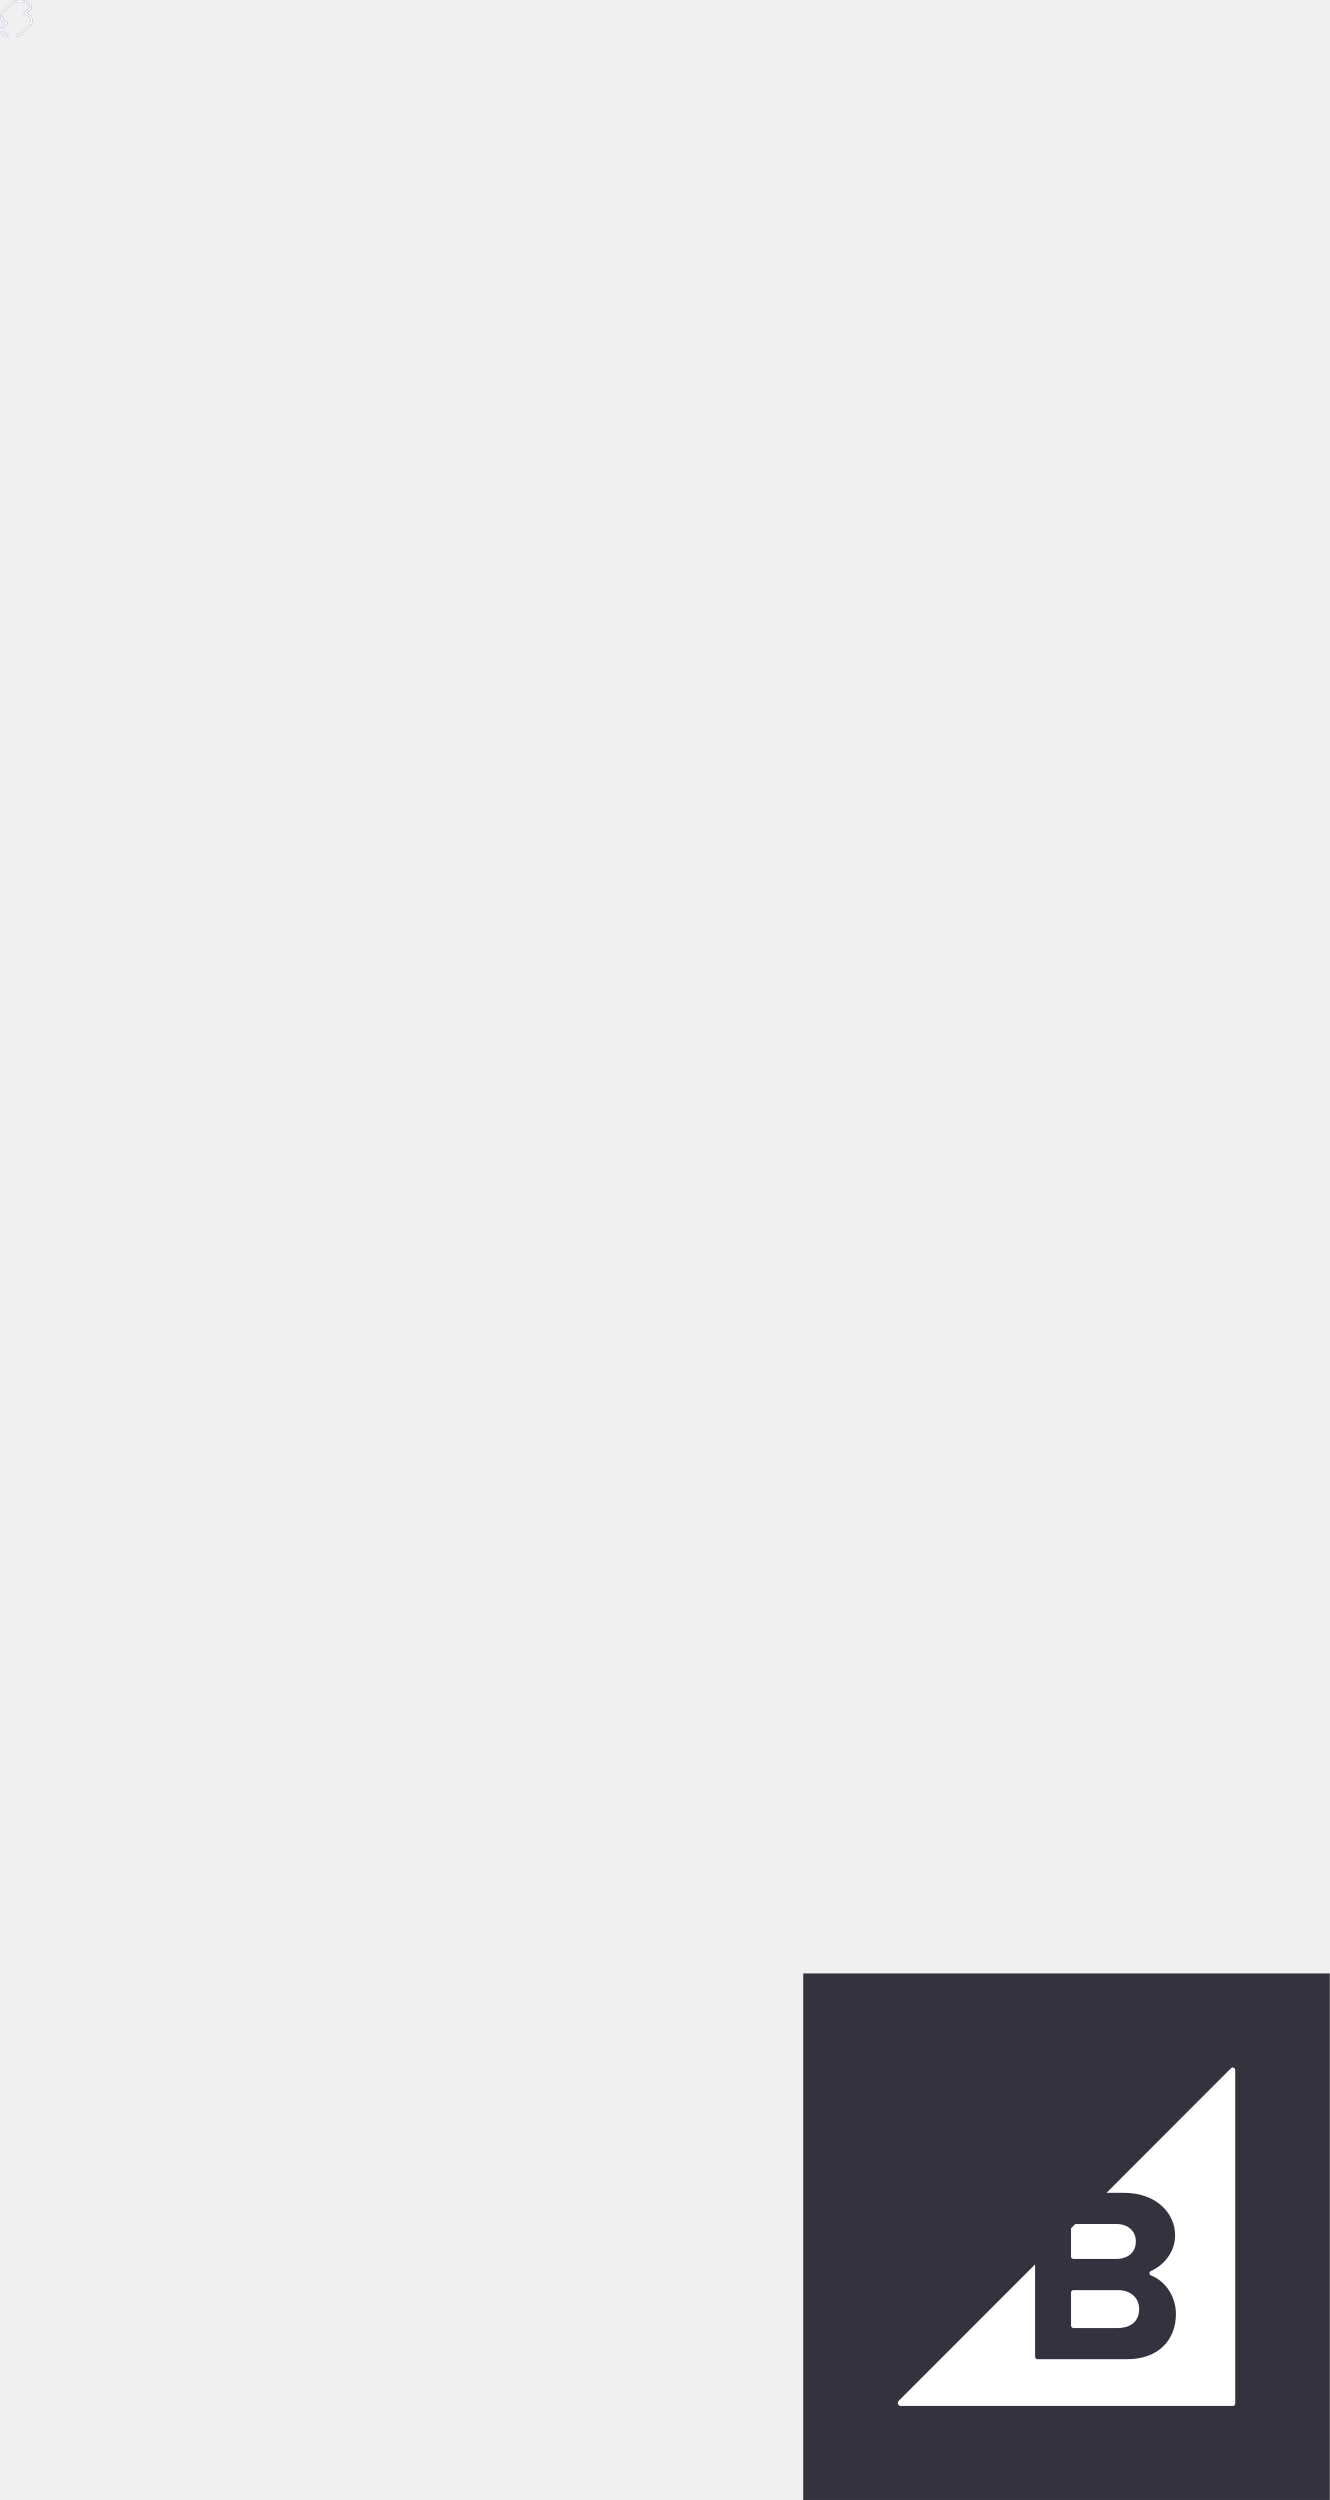
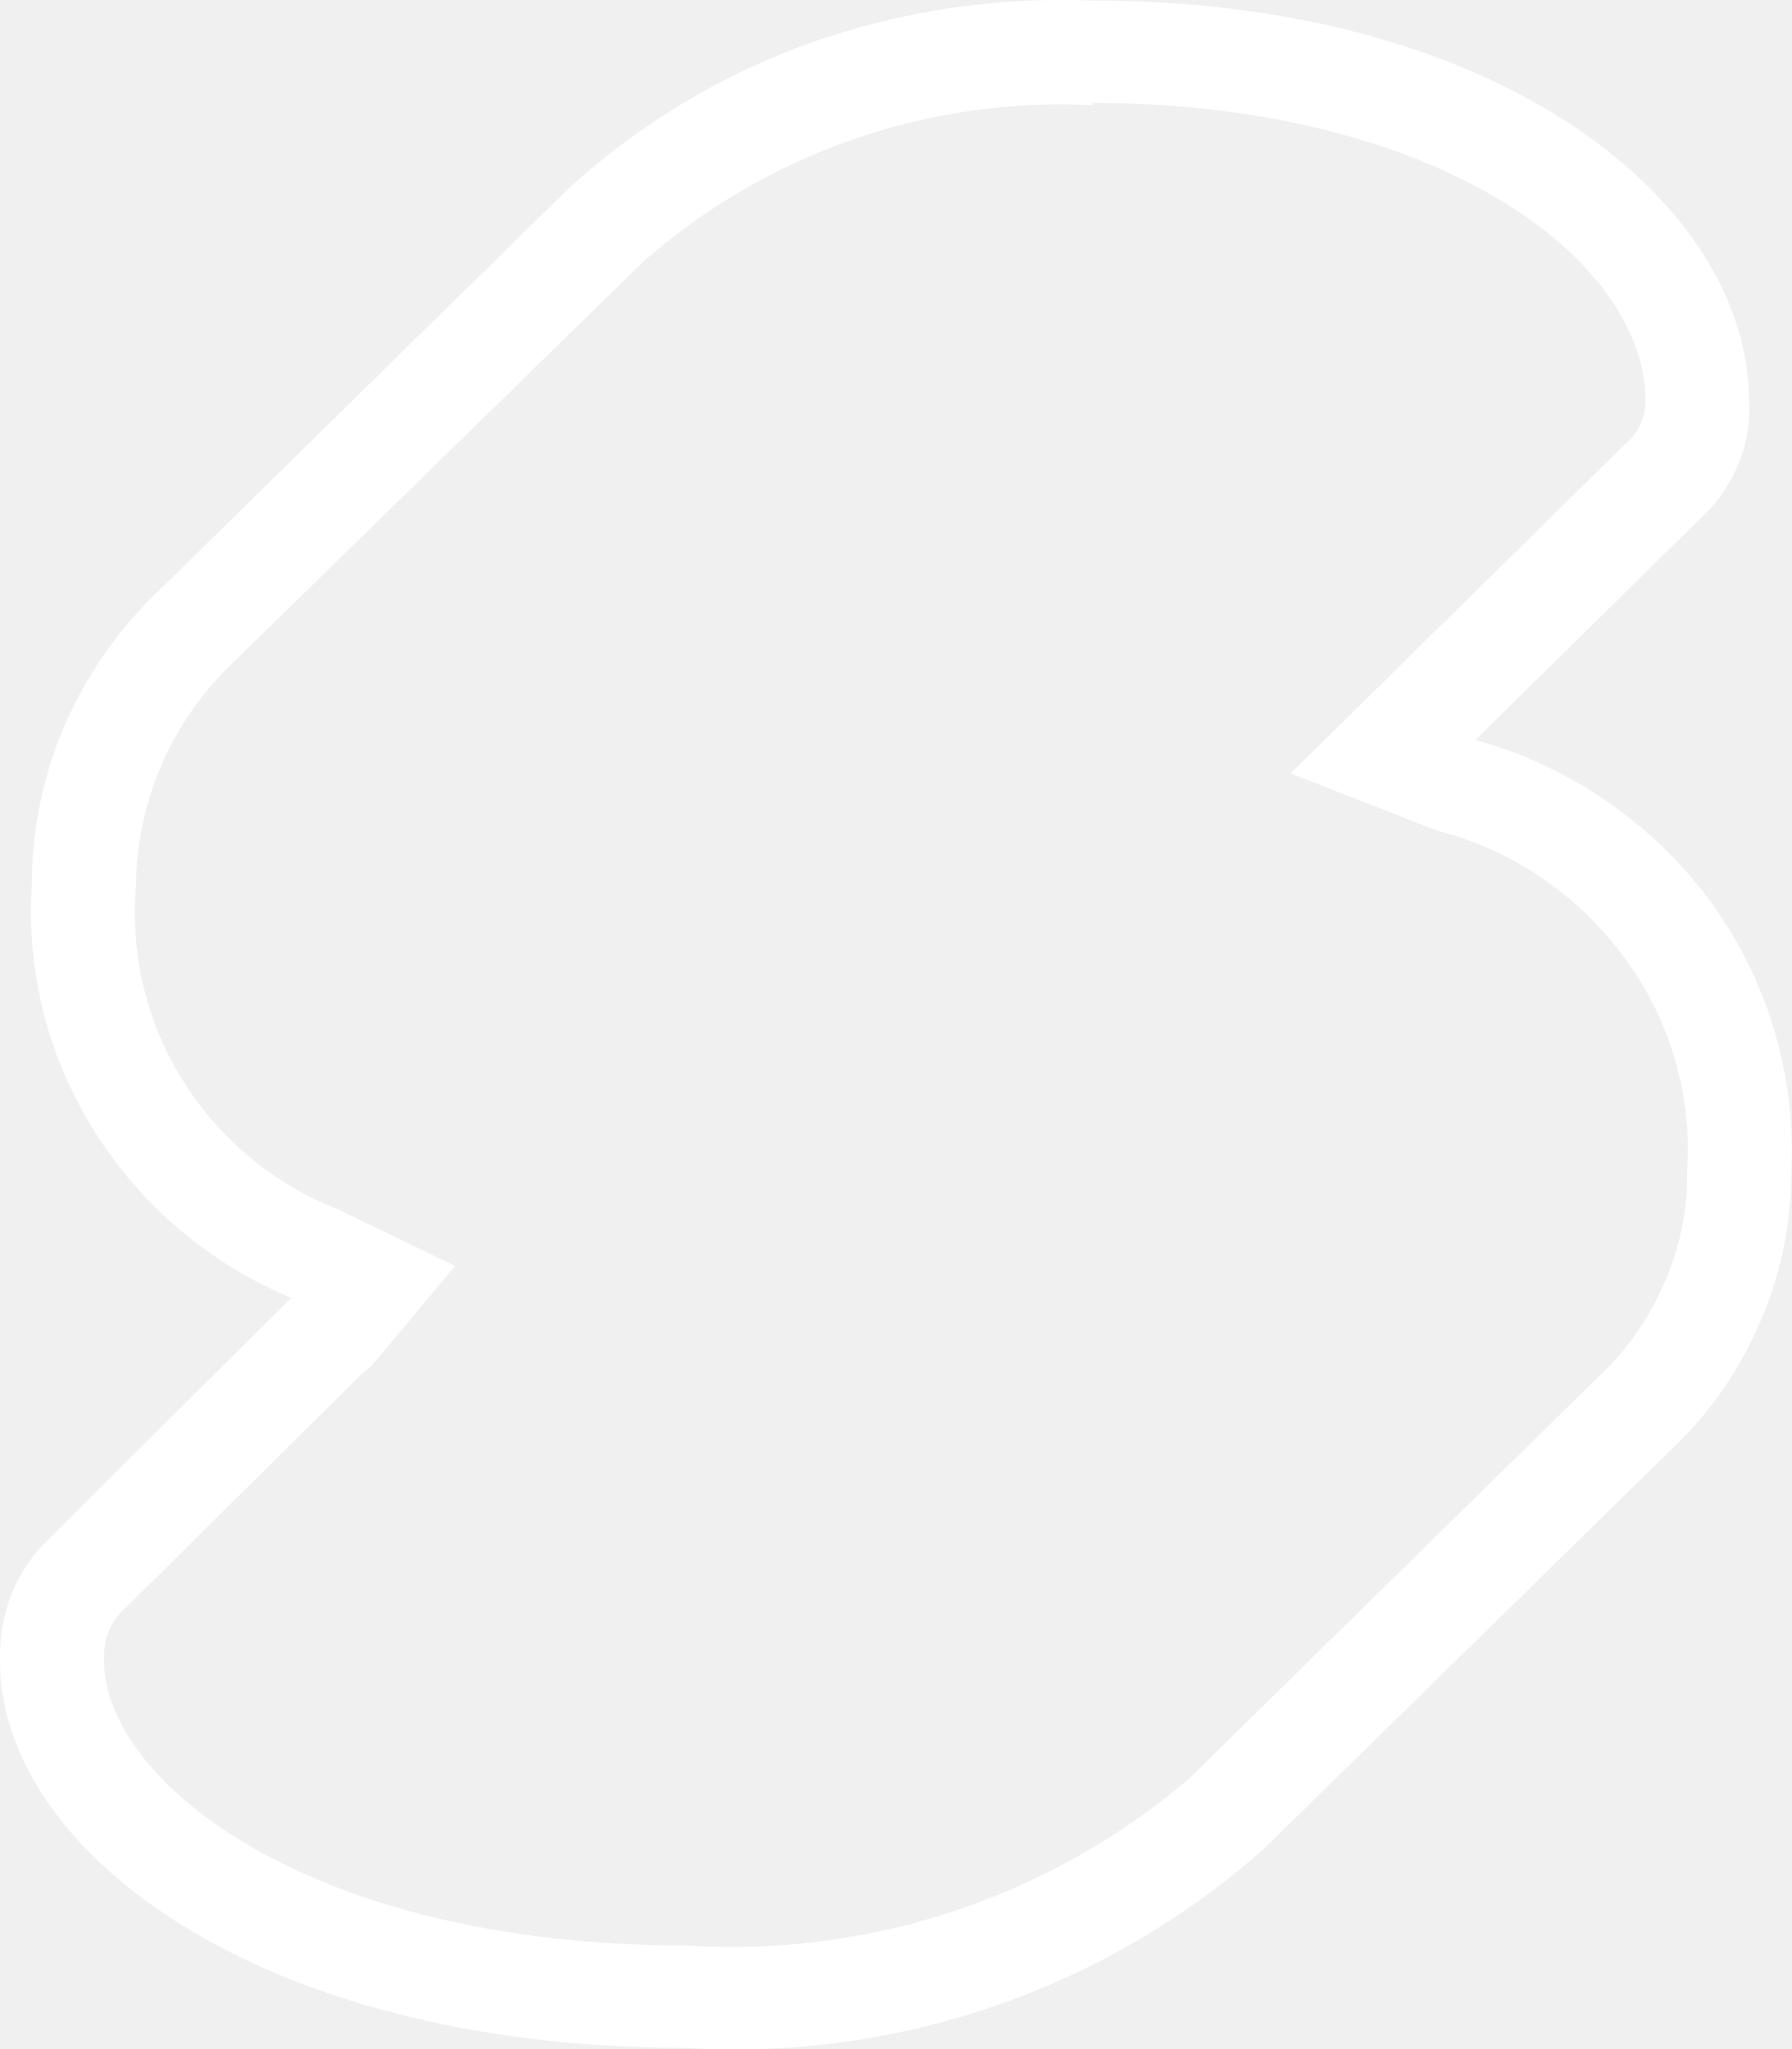
- <svg xmlns="http://www.w3.org/2000/svg" id="Layer_1" data-name="Layer 1" viewBox="0 0 1293.03 2430.9">
+ <svg xmlns="http://www.w3.org/2000/svg" id="Layer_1" data-name="Layer 1" viewBox="0 0 31.5 36.03">
  <defs>
-     <style>.cls-1{fill:none;}.cls-2{fill:#353240;}.cls-3{clip-path:url(#clip-path);}.cls-4{clip-path:url(#clip-path-2);}.cls-5{fill:#fff;}.cls-6{clip-path:url(#clip-path-3);}.cls-7{clip-path:url(#clip-path-5);}.cls-8{fill:#562b82;}</style>
-     <clipPath id="clip-path" transform="translate(-2.25 0)">
-       <path id="SVGID" class="cls-1" d="M1043.65,2194.07a2.45,2.45,0,0,0,2.47,2.43h41.37c11.82,0,19.21-6.55,19.21-17,0-9.95-7.39-17-19.21-17h-39.62l-4.22,4.22v27.31" />
-     </clipPath>
-     <clipPath id="clip-path-2" transform="translate(-2.25 0)">
-       <rect id="SVGID-2" data-name="SVGID" class="cls-1" x="-2171.78" y="-2802.72" width="4363.25" height="5646.55" />
-     </clipPath>
-     <clipPath id="clip-path-3" transform="translate(-2.25 0)">
-       <path id="SVGID-3" data-name="SVGID" class="cls-1" d="M1199.18,2011.09l-121,121.13h17c31.28,0,49.69,19.65,49.69,41.23,0,16.9-11.42,29.35-23.48,34.79a2.32,2.32,0,0,0,.1,4.31c14,5.55,24.18,20.31,24.18,37.56,0,24.5-16.26,43.91-47.78,43.91h-86.68a2.45,2.45,0,0,1-2.47-2.43v-89.83L876.05,2334.52a2.88,2.88,0,0,0,2,4.91h323.09a2.2,2.2,0,0,0,2.2-2.22V2012.83a2.45,2.45,0,0,0-4.18-1.74" />
-     </clipPath>
-     <clipPath id="clip-path-5" transform="translate(-2.25 0)">
-       <path id="SVGID-5" data-name="SVGID" class="cls-1" d="M1043.65,2229.25a2.45,2.45,0,0,1,2.47-2.43H1089c13.54,0,20.92,8.25,20.92,18.44,0,11.64-7.87,18.43-20.92,18.43h-42.85a2.45,2.45,0,0,1-2.47-2.43v-32" />
-     </clipPath>
+     <style>.cls-1{fill:#fff;}</style>
  </defs>
-   <path class="cls-2" d="M783.28,1918.89h512v512h-512Z" transform="translate(-2.25 0)" />
-   <g class="cls-3">
-     <g class="cls-4">
-       <path class="cls-5" d="M1008,2126.9h134.34v105.25H1008Z" transform="translate(-2.25 0)" />
-     </g>
-   </g>
-   <g class="cls-6">
-     <g class="cls-4">
-       <path class="cls-5" d="M839.55,1974.72H1239v400.35H839.55Z" transform="translate(-2.25 0)" />
-     </g>
-   </g>
-   <g class="cls-7">
-     <g class="cls-4">
-       <path class="cls-5" d="M1008,2191.17h137.53v108.17H1008Z" transform="translate(-2.25 0)" />
-     </g>
-   </g>
-   <path class="cls-8" d="M21.46,1.81c6,0,9.72,2.72,9.72,5.25a.9.9,0,0,1-.1.42,1,1,0,0,1-.27.34l-3.92,3.86L24.94,13.6l2.56,1a5.93,5.93,0,0,1,3.3,2.23,5.69,5.69,0,0,1,1.11,3.77,4.73,4.73,0,0,1-.42,2,4.88,4.88,0,0,1-1.17,1.64l-7.18,7.05a12.36,12.36,0,0,1-8.83,2.92c-6.67,0-10.23-2.92-10.23-5a1.17,1.17,0,0,1,.06-.46,1.1,1.1,0,0,1,.24-.4l0,0,0,0L8.6,24.17l.07-.06L8.79,24l1.46-1.75-2.07-1A5.64,5.64,0,0,1,5.47,19a5.53,5.53,0,0,1-.83-3.41A5.47,5.47,0,0,1,6.4,11.6l7.16-7a11.15,11.15,0,0,1,7.9-2.75Zm0-1.8a13.24,13.24,0,0,0-4.95.74,12.76,12.76,0,0,0-4.27,2.57l-7.13,7a7.16,7.16,0,0,0-1.7,2.38,7.09,7.09,0,0,0-.6,2.84,7.27,7.27,0,0,0,1.1,4.35,7.4,7.4,0,0,0,3.46,2.93L3.16,27a2.79,2.79,0,0,0-.7,1,2.9,2.9,0,0,0-.21,1.2C2.25,32.51,6.76,36,14.31,36A14,14,0,0,0,24.47,32.5l7.14-7a6.69,6.69,0,0,0,1.57-2.23,6.53,6.53,0,0,0,.56-2.65,7.47,7.47,0,0,0-1.42-4.78A7.73,7.73,0,0,0,28.19,13l3.92-3.86a2.63,2.63,0,0,0,.67-.92A2.51,2.51,0,0,0,33,7.06C33,3.6,28.69,0,21.46,0Z" transform="translate(-2.25 0)" />
-   <path class="cls-5" d="M21.46,1.81c6,0,9.72,2.72,9.72,5.25a.9.9,0,0,1-.1.42,1,1,0,0,1-.27.34l-3.92,3.86L24.94,13.6l2.56,1a5.93,5.93,0,0,1,3.3,2.23,5.69,5.69,0,0,1,1.11,3.77,4.73,4.73,0,0,1-.42,2,4.88,4.88,0,0,1-1.17,1.64l-7.18,7.05a12.36,12.36,0,0,1-8.83,2.92c-6.67,0-10.23-2.92-10.23-5a1.17,1.17,0,0,1,.06-.46,1.1,1.1,0,0,1,.24-.4l0,0,0,0L8.6,24.17l.07-.06L8.79,24l1.46-1.75-2.07-1A5.64,5.64,0,0,1,5.47,19a5.53,5.53,0,0,1-.83-3.41A5.47,5.47,0,0,1,6.4,11.6l7.16-7a11.15,11.15,0,0,1,7.9-2.75Zm0-1.8a13.24,13.24,0,0,0-4.95.74,12.76,12.76,0,0,0-4.27,2.57l-7.13,7a7.16,7.16,0,0,0-1.7,2.38,7.09,7.09,0,0,0-.6,2.84,7.27,7.27,0,0,0,1.1,4.35,7.4,7.4,0,0,0,3.46,2.93L3.16,27a2.79,2.79,0,0,0-.7,1,2.9,2.9,0,0,0-.21,1.2C2.25,32.51,6.76,36,14.31,36A14,14,0,0,0,24.47,32.5l7.14-7a6.69,6.69,0,0,0,1.57-2.23,6.53,6.53,0,0,0,.56-2.65,7.47,7.47,0,0,0-1.42-4.78A7.73,7.73,0,0,0,28.19,13l3.92-3.86a2.63,2.63,0,0,0,.67-.92A2.51,2.51,0,0,0,33,7.06C33,3.6,28.69,0,21.46,0Z" transform="translate(-2.25 0)" />
+   <path class="cls-1" d="M21.46,1.8c6,0,9.72,2.72,9.72,5.25a.9.9,0,0,1-.1.42,1,1,0,0,1-.27.34l-3.92,3.86-1.95,1.92,2.56,1a5.91,5.91,0,0,1,3.3,2.23,5.66,5.66,0,0,1,1.11,3.77,4.61,4.61,0,0,1-.42,2,4.88,4.88,0,0,1-1.17,1.64l-7.18,7.05a12.4,12.4,0,0,1-8.83,2.92c-6.67,0-10.23-2.92-10.23-5a1.19,1.19,0,0,1,.06-.46,1,1,0,0,1,.24-.4h0L8.6,24.16l.07-.06L8.79,24l1.46-1.75-2.07-1A5.63,5.63,0,0,1,5.47,19a5.55,5.55,0,0,1-.83-3.41,5.49,5.49,0,0,1,1.76-4l7.16-7a11.11,11.11,0,0,1,7.9-2.75Zm0-1.8a13.24,13.24,0,0,0-4.95.74,12.6,12.6,0,0,0-4.27,2.57l-7.13,7a7.31,7.31,0,0,0-1.7,2.38,7.09,7.09,0,0,0-.6,2.84,7.25,7.25,0,0,0,1.1,4.35,7.44,7.44,0,0,0,3.46,2.93L3.16,27a2.83,2.83,0,0,0-.7,1,3.07,3.07,0,0,0-.21,1.2c0,3.31,4.51,6.8,12.06,6.8a14,14,0,0,0,10.16-3.5l7.14-7a6.69,6.69,0,0,0,1.57-2.23,6.57,6.57,0,0,0,.56-2.65,7.43,7.43,0,0,0-1.42-4.78A7.72,7.72,0,0,0,28.19,13l3.92-3.86a2.63,2.63,0,0,0,.67-.92A2.45,2.45,0,0,0,33,7.05C33,3.59,28.69,0,21.46,0Z" transform="translate(-2.25 0.01)" />
</svg>
